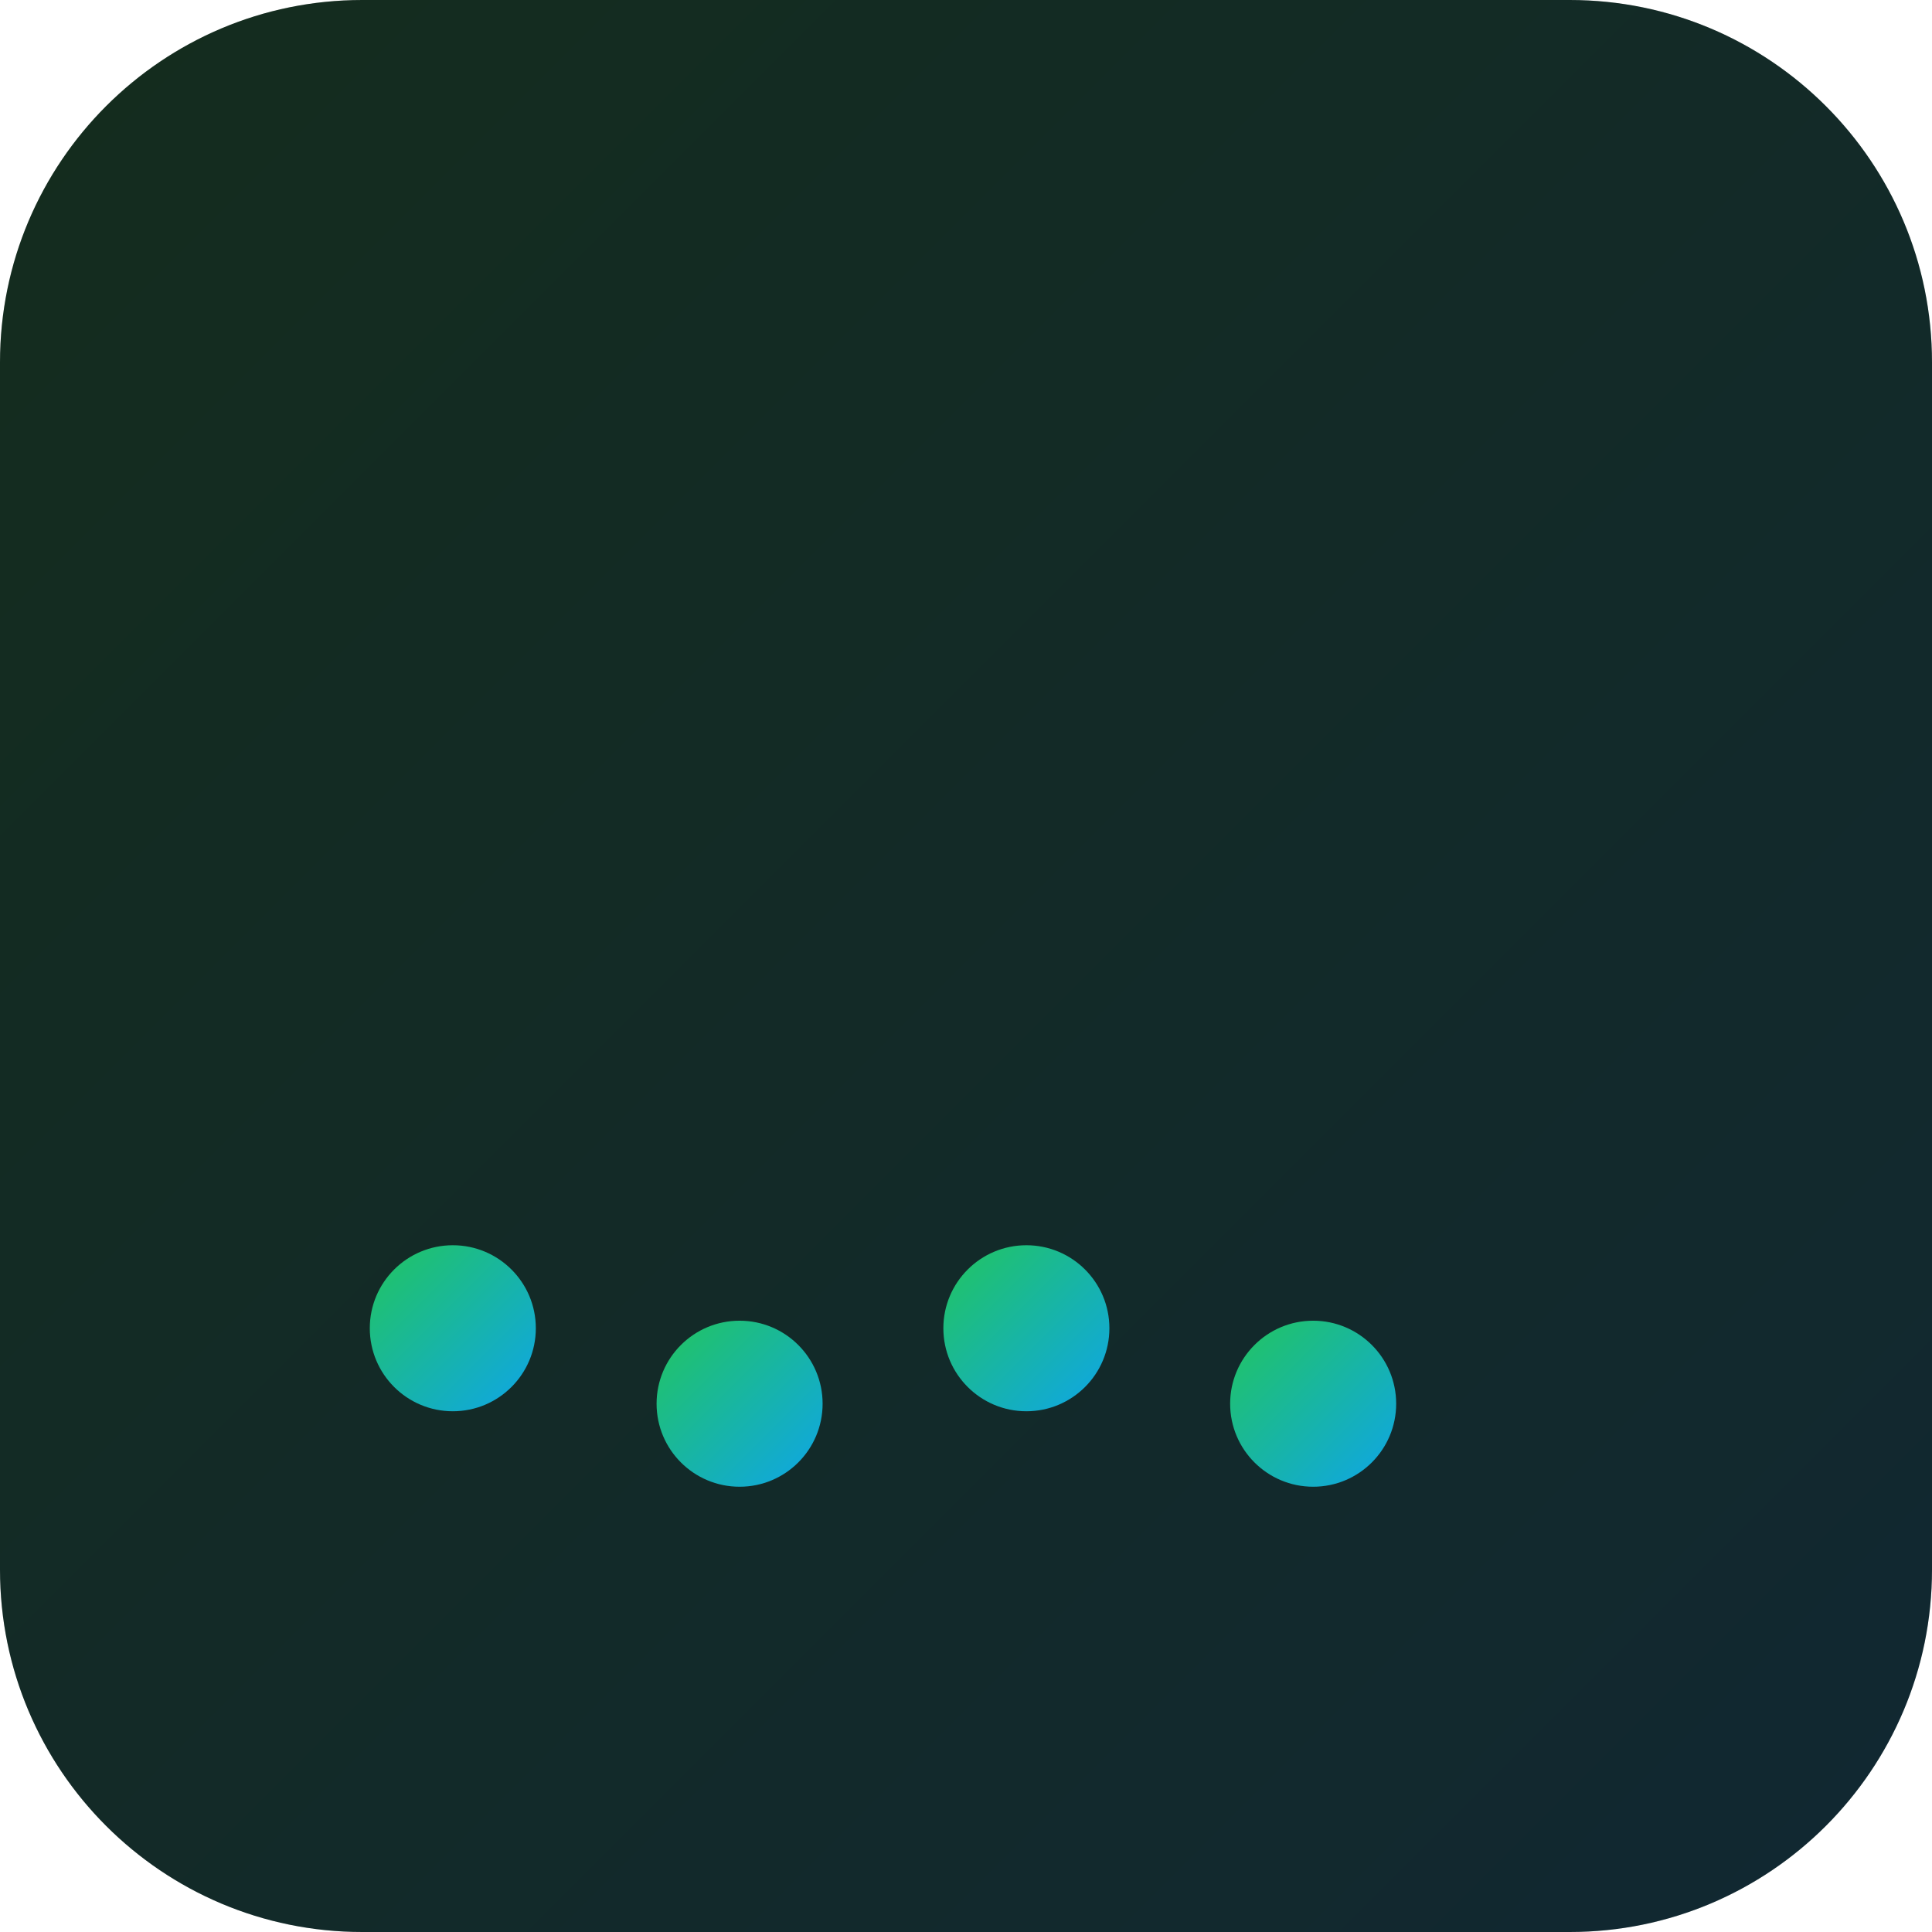
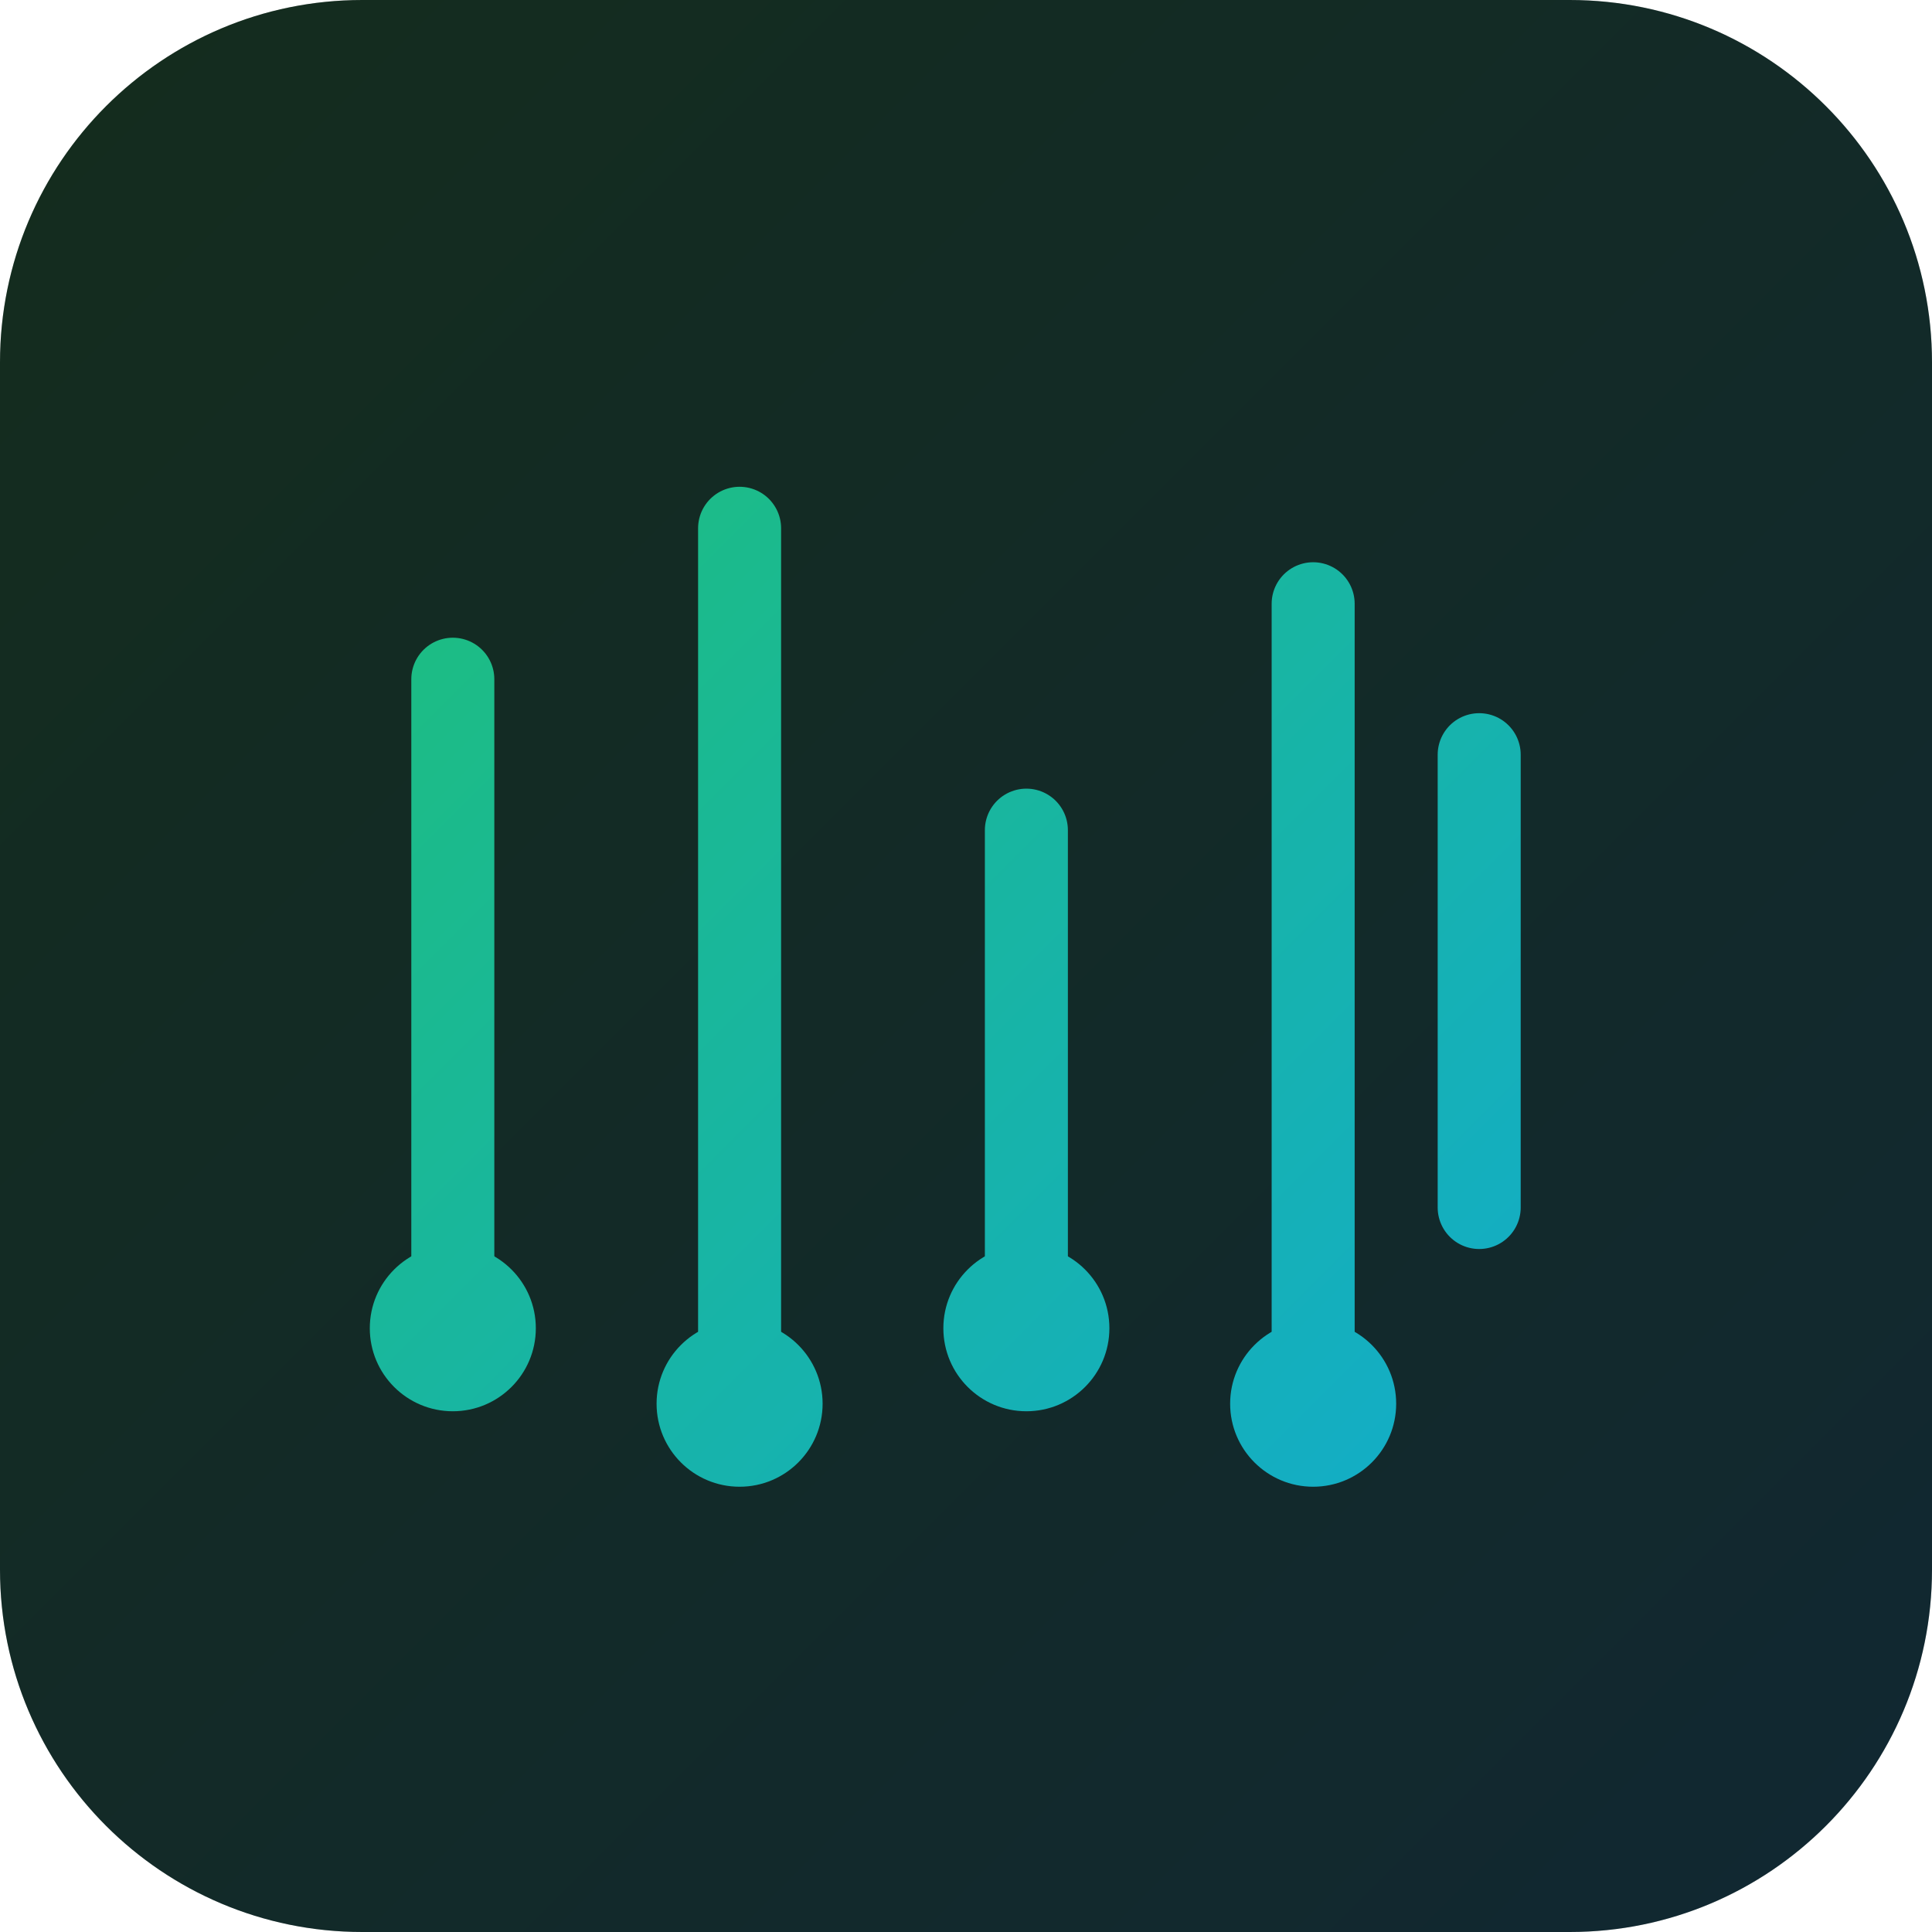
<svg xmlns="http://www.w3.org/2000/svg" viewBox="0 0 512 512" width="512" height="512">
  <defs>
-     <linearGradient id="g" x1="0" y1="0" x2="1" y2="1">
+     <linearGradient id="g" x1="0" y1="0" x2="512" y2="512" gradientUnits="userSpaceOnUse">
      <stop offset="0%" stop-color="#22c55e" />
      <stop offset="100%" stop-color="#0ea5e9" />
    </linearGradient>
  </defs>
  <rect width="512" height="512" rx="96" fill="#121212" />
  <rect width="512" height="512" rx="96" fill="url(#g)" fill-opacity="0.15" />
  <g stroke="url(#g)" stroke-width="22" stroke-linecap="round" fill="none">
    <path d="M120 340 V180" />
    <path d="M196 360 V140" />
    <path d="M272 340 V220" />
    <path d="M348 360 V160" />
    <path d="M392 320 V200" />
  </g>
  <circle cx="120" cy="352" r="22" fill="url(#g)" />
  <circle cx="196" cy="372" r="22" fill="url(#g)" />
  <circle cx="272" cy="352" r="22" fill="url(#g)" />
  <circle cx="348" cy="372" r="22" fill="url(#g)" />
</svg>
